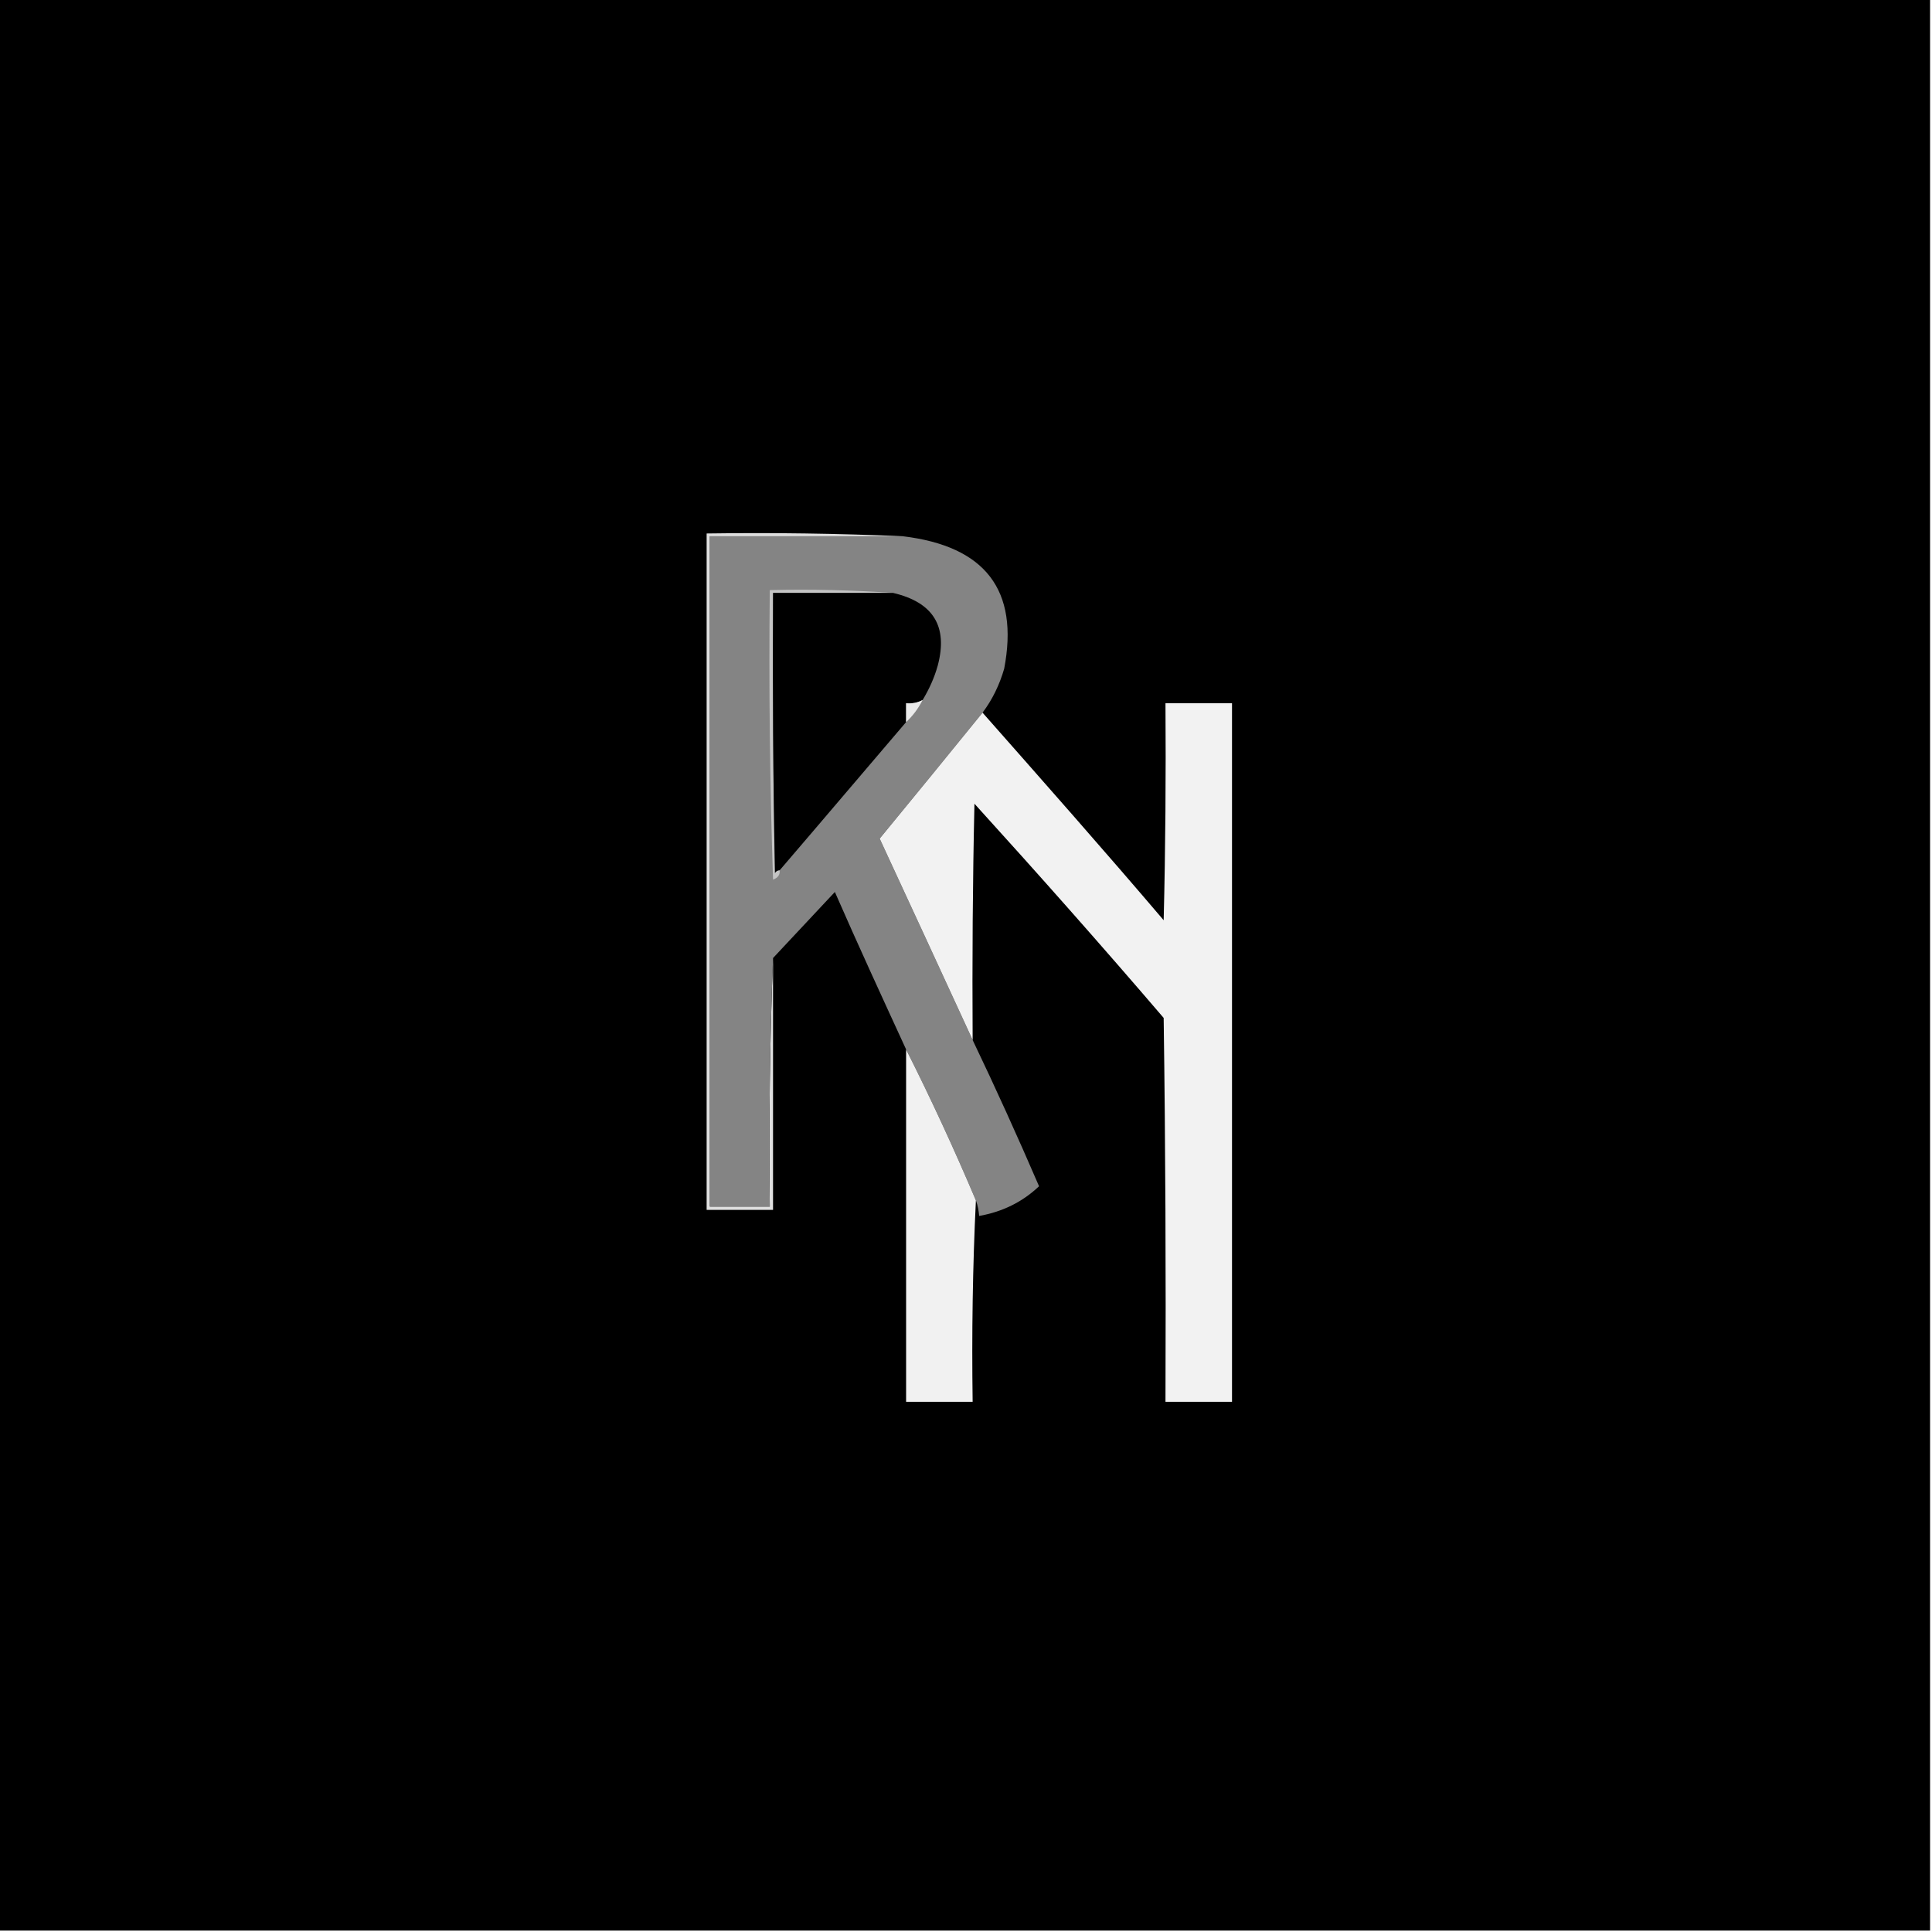
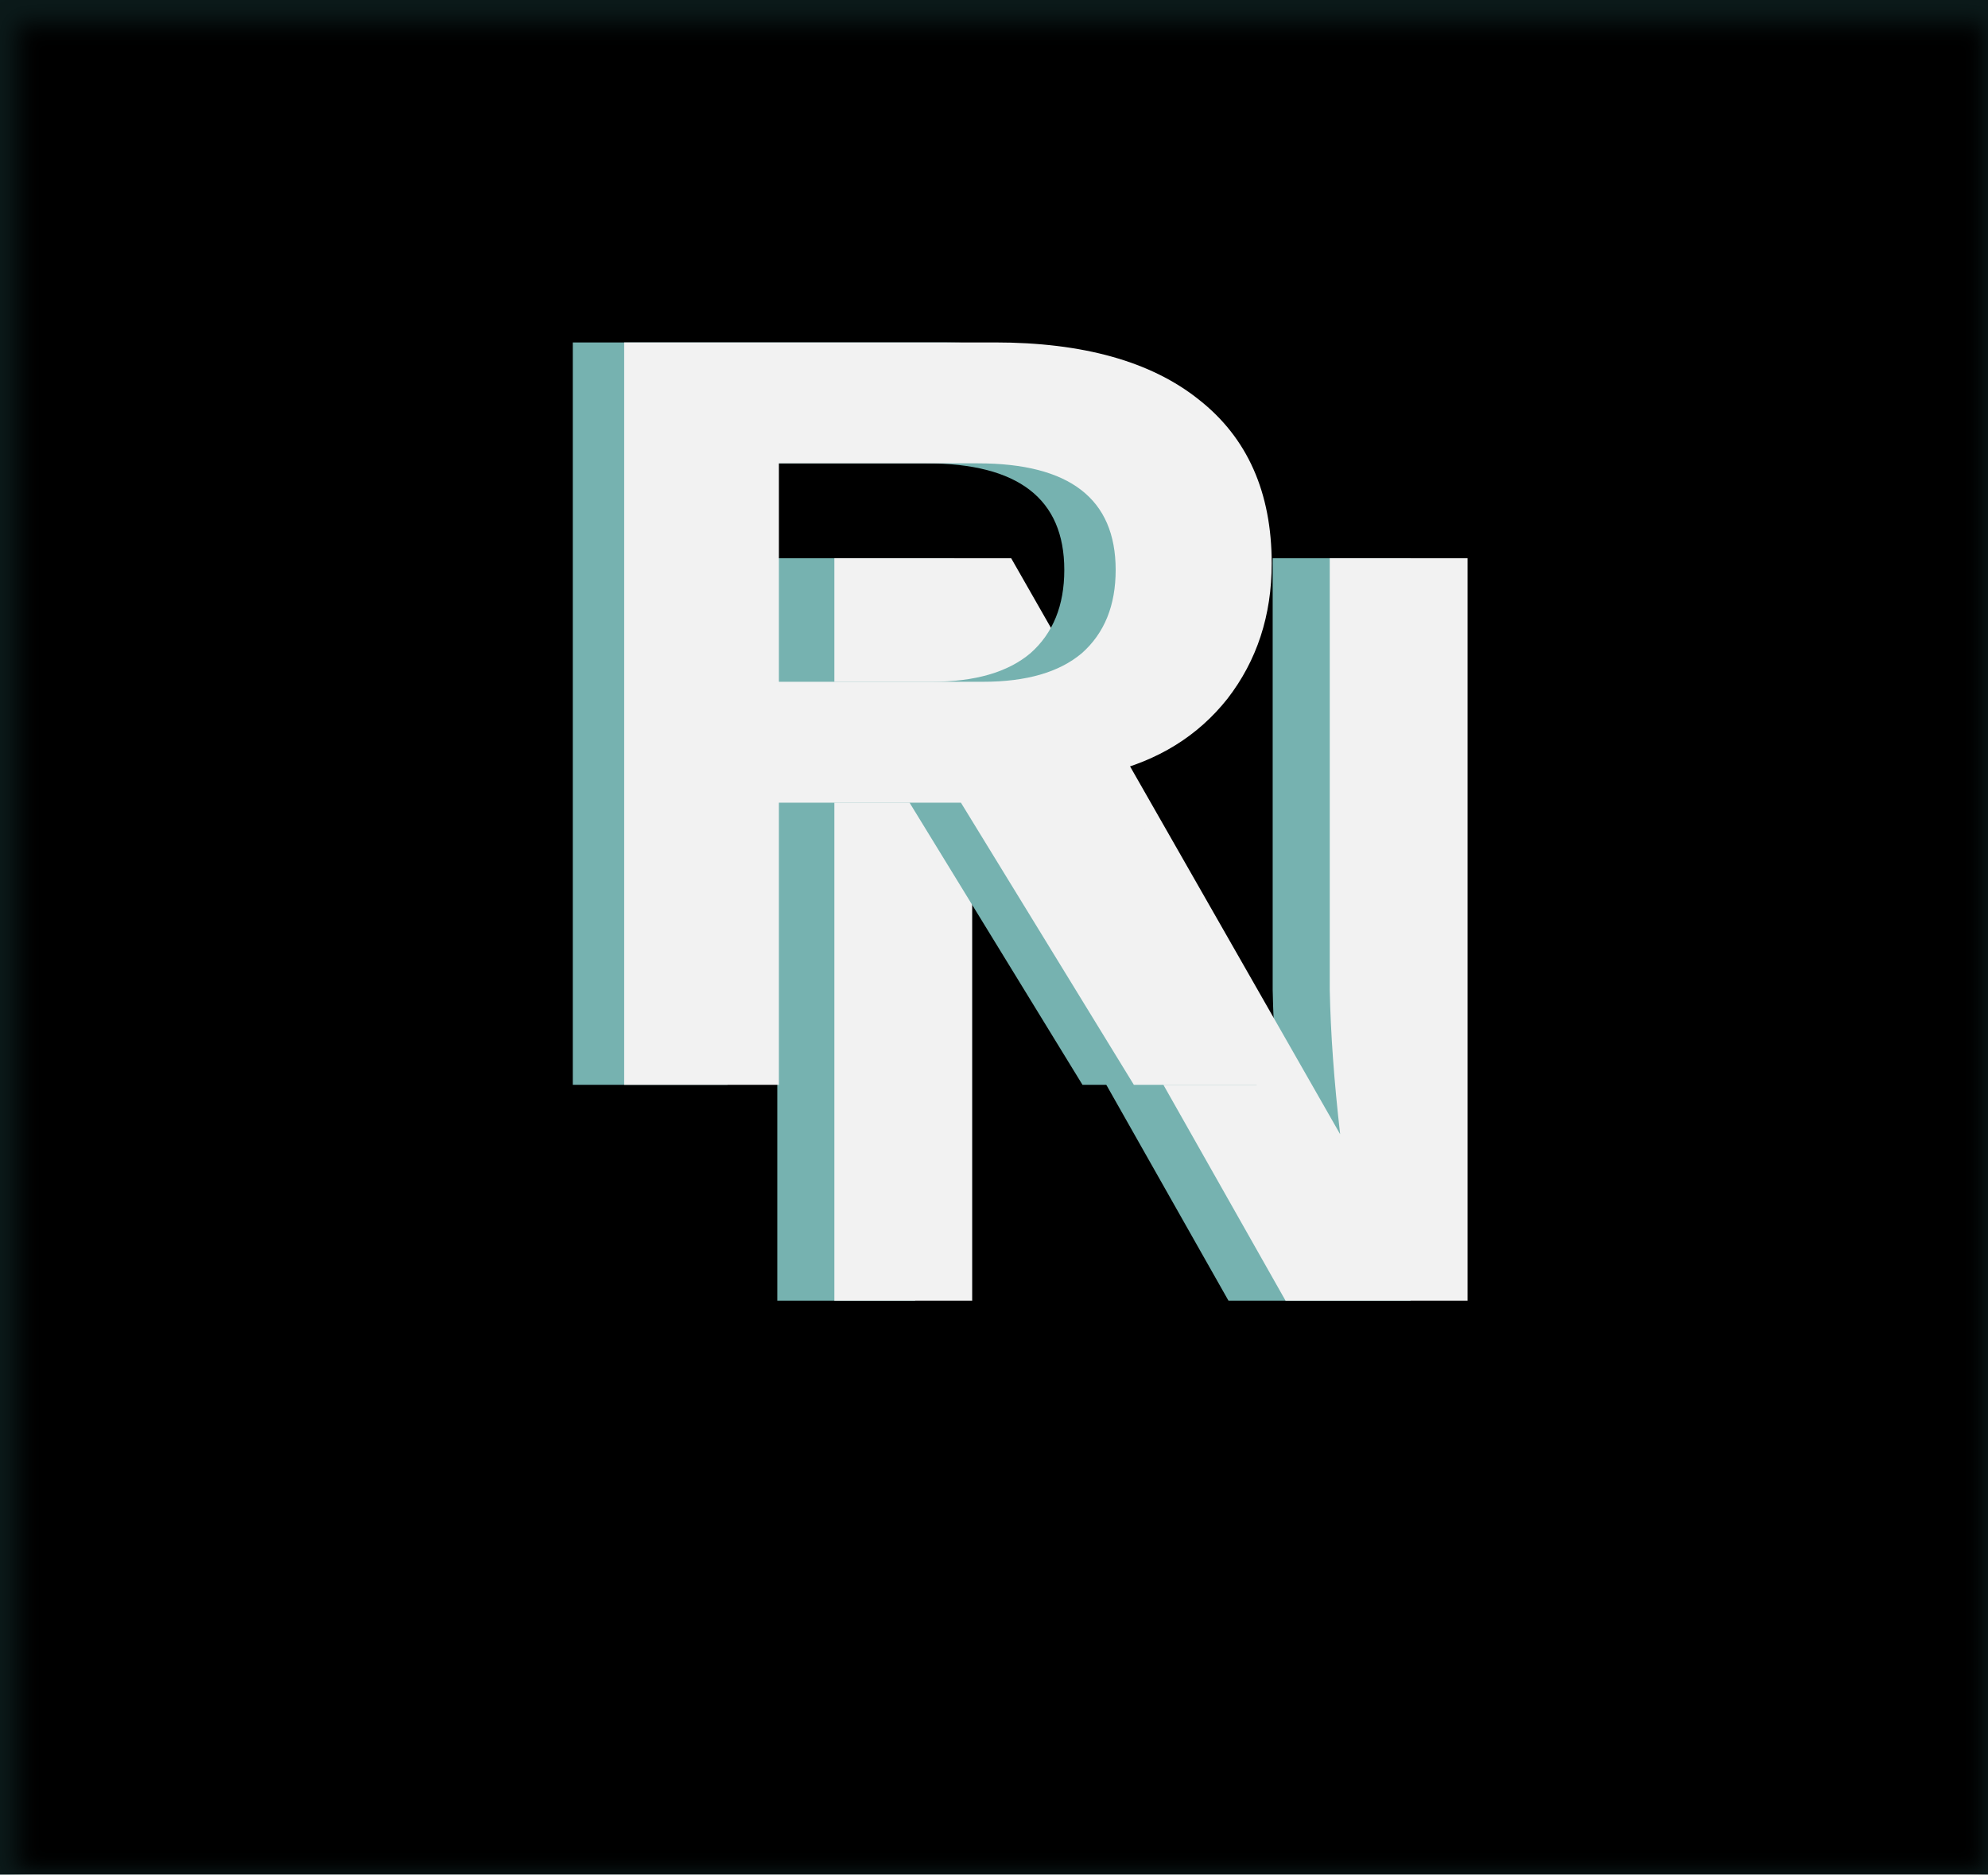
- <svg xmlns="http://www.w3.org/2000/svg" width="16px" height="16px" viewBox="0 0 16 16" version="1.1">
-   <g id="surface1">
-     <path style=" stroke:none;fill-rule:evenodd;fill:rgb(0%,0%,0%);fill-opacity:1;" d="M -0.016 -0.012 C 5.32 -0.012 10.652 -0.012 15.984 -0.012 C 15.984 5.32 15.984 10.652 15.984 15.988 C 10.652 15.988 5.32 15.988 -0.016 15.988 C -0.016 10.652 -0.016 5.32 -0.016 -0.012 Z M -0.016 -0.012 " />
-     <path style=" stroke:none;fill-rule:evenodd;fill:rgb(87.451%,87.451%,87.451%);fill-opacity:1;" d="M 7.477 4.441 C 6.945 4.441 6.41 4.441 5.879 4.441 C 5.879 6.293 5.879 8.145 5.879 9.992 C 6.043 9.992 6.211 9.992 6.375 9.992 C 6.367 9.305 6.375 8.617 6.402 7.934 C 6.402 8.629 6.402 9.324 6.402 10.02 C 6.219 10.02 6.035 10.02 5.852 10.02 C 5.852 8.152 5.852 6.285 5.852 4.418 C 6.398 4.41 6.941 4.418 7.477 4.441 Z M 7.477 4.441 " />
-     <path style=" stroke:none;fill-rule:evenodd;fill:rgb(51.765%,51.765%,51.765%);fill-opacity:1;" d="M 7.477 4.441 C 8.16 4.523 8.441 4.887 8.316 5.539 C 8.277 5.672 8.219 5.793 8.137 5.902 C 7.855 6.25 7.57 6.598 7.285 6.945 C 7.543 7.504 7.801 8.059 8.055 8.613 C 8.246 9.012 8.43 9.418 8.605 9.824 C 8.469 9.953 8.305 10.035 8.109 10.07 C 8.105 10.027 8.098 9.984 8.082 9.941 C 7.902 9.516 7.711 9.102 7.504 8.691 C 7.305 8.258 7.105 7.824 6.914 7.387 C 6.742 7.57 6.57 7.754 6.402 7.934 C 6.375 8.617 6.367 9.305 6.375 9.992 C 6.211 9.992 6.043 9.992 5.879 9.992 C 5.879 8.145 5.879 6.293 5.879 4.441 C 6.41 4.441 6.945 4.441 7.477 4.441 Z M 7.477 4.441 " />
-     <path style=" stroke:none;fill-rule:evenodd;fill:rgb(77.255%,77.255%,77.255%);fill-opacity:1;" d="M 7.395 4.91 C 7.062 4.91 6.734 4.91 6.402 4.91 C 6.398 5.684 6.402 6.457 6.418 7.23 C 6.426 7.215 6.441 7.207 6.457 7.207 C 6.461 7.246 6.441 7.27 6.402 7.285 C 6.375 6.484 6.367 5.684 6.375 4.887 C 6.719 4.879 7.059 4.887 7.395 4.91 Z M 7.395 4.91 " />
-     <path style=" stroke:none;fill-rule:evenodd;fill:rgb(0%,0%,0%);fill-opacity:1;" d="M 7.395 4.91 C 7.73 4.988 7.852 5.188 7.766 5.512 C 7.738 5.613 7.695 5.707 7.641 5.797 C 7.598 5.82 7.555 5.828 7.504 5.824 C 7.504 5.875 7.504 5.93 7.504 5.98 C 7.156 6.387 6.809 6.797 6.457 7.207 C 6.441 7.207 6.426 7.215 6.418 7.23 C 6.402 6.457 6.398 5.684 6.402 4.91 C 6.734 4.91 7.062 4.91 7.395 4.91 Z M 7.395 4.91 " />
-     <path style=" stroke:none;fill-rule:evenodd;fill:rgb(92.157%,92.157%,92.157%);fill-opacity:1;" d="M 7.641 5.797 C 7.605 5.867 7.562 5.926 7.504 5.98 C 7.504 5.93 7.504 5.875 7.504 5.824 C 7.555 5.828 7.598 5.82 7.641 5.797 Z M 7.641 5.797 " />
-     <path style=" stroke:none;fill-rule:evenodd;fill:rgb(94.902%,94.902%,94.902%);fill-opacity:1;" d="M 8.055 8.613 C 7.801 8.059 7.543 7.504 7.285 6.945 C 7.57 6.598 7.855 6.25 8.137 5.902 C 8.641 6.473 9.145 7.043 9.637 7.621 C 9.652 7.023 9.656 6.422 9.652 5.824 C 9.836 5.824 10.02 5.824 10.203 5.824 C 10.203 7.754 10.203 9.68 10.203 11.609 C 10.02 11.609 9.836 11.609 9.652 11.609 C 9.656 10.551 9.652 9.488 9.637 8.43 C 9.125 7.832 8.602 7.242 8.07 6.656 C 8.055 7.309 8.051 7.961 8.055 8.613 Z M 8.055 8.613 " />
-     <path style=" stroke:none;fill-rule:evenodd;fill:rgb(94.51%,94.51%,94.51%);fill-opacity:1;" d="M 7.504 8.691 C 7.711 9.102 7.902 9.516 8.082 9.941 C 8.055 10.492 8.047 11.047 8.055 11.609 C 7.871 11.609 7.688 11.609 7.504 11.609 C 7.504 10.637 7.504 9.664 7.504 8.691 Z M 7.504 8.691 " />
+ <svg xmlns="http://www.w3.org/2000/svg" width="350" height="330" viewBox="0 0 350 330" fill="none">
+   <g id="renan-logo" filter="url(#filter0_i_2_15)">
+     <rect width="350" height="330" fill="black" />
+     <path id="N" d="M216.28 229L159.28 128.277C160.348 138.044 160.958 145.904 161.111 151.855V229H136.846V98.289H167.979L225.894 199.699C224.826 190.39 224.216 181.92 224.063 174.289V98.289H248.328V229H216.28Z" fill="#76B2B0" />
+     <path id="N_2" d="M226.328 229L169.328 128.277C170.396 138.044 171.007 145.904 171.159 151.855V229H146.894V98.289H178.027L235.943 199.699C234.874 190.39 234.264 181.92 234.111 174.289V98.289H258.376V229H226.328Z" fill="#F2F2F2" />
+     <path id="R" d="M190.581 191L160.135 141.325H128.087V191H100.846V60.289H166.087C181.653 60.289 193.633 63.647 202.027 70.361C210.573 77.076 214.846 86.691 214.846 99.205C214.846 108.361 212.252 116.297 207.063 123.012C201.874 129.574 194.854 133.924 186.003 136.06L221.256 191H190.581ZM187.376 100.349C187.376 87.835 179.288 81.578 163.111 81.578H128.087V120.036H164.027C171.657 120.036 177.456 118.357 181.424 115C185.392 111.49 187.376 106.606 187.376 100.349Z" fill="#76B2B0" />
+     <path id="R_2" d="M199.625 191L169.179 141.325H137.131V191H109.89V60.289H175.131C190.697 60.289 202.677 63.647 211.07 70.361C219.616 77.076 223.89 86.691 223.89 99.205C223.89 108.361 221.295 116.297 216.106 123.012C210.918 129.574 203.898 133.924 195.046 136.06L230.299 191H199.625ZM196.42 100.349C196.42 87.835 188.331 81.578 172.155 81.578H137.131V120.036H173.07C180.701 120.036 186.5 118.357 190.468 115C194.436 111.49 196.42 106.606 196.42 100.349Z" fill="#F2F2F2" />
  </g>
+   <defs>
+     <filter id="filter0_i_2_15" x="0" y="0" width="353" height="334" filterUnits="userSpaceOnUse" color-interpolation-filters="sRGB">
+       <feFlood flood-opacity="0" result="BackgroundImageFix" />
+       <feBlend mode="normal" in="SourceGraphic" in2="BackgroundImageFix" result="shape" />
+       <feColorMatrix in="SourceAlpha" type="matrix" values="0 0 0 0 0 0 0 0 0 0 0 0 0 0 0 0 0 0 127 0" result="hardAlpha" />
+       <feOffset dx="3" dy="4" />
+       <feGaussianBlur stdDeviation="2" />
+       <feComposite in2="hardAlpha" operator="arithmetic" k2="-1" k3="1" />
+       <feColorMatrix type="matrix" values="0 0 0 0 0.086 0 0 0 0 0.2 0 0 0 0 0.2 0 0 0 0.5 0" />
+       <feBlend mode="normal" in2="shape" result="effect1_innerShadow_2_15" />
+     </filter>
+   </defs>
</svg>
